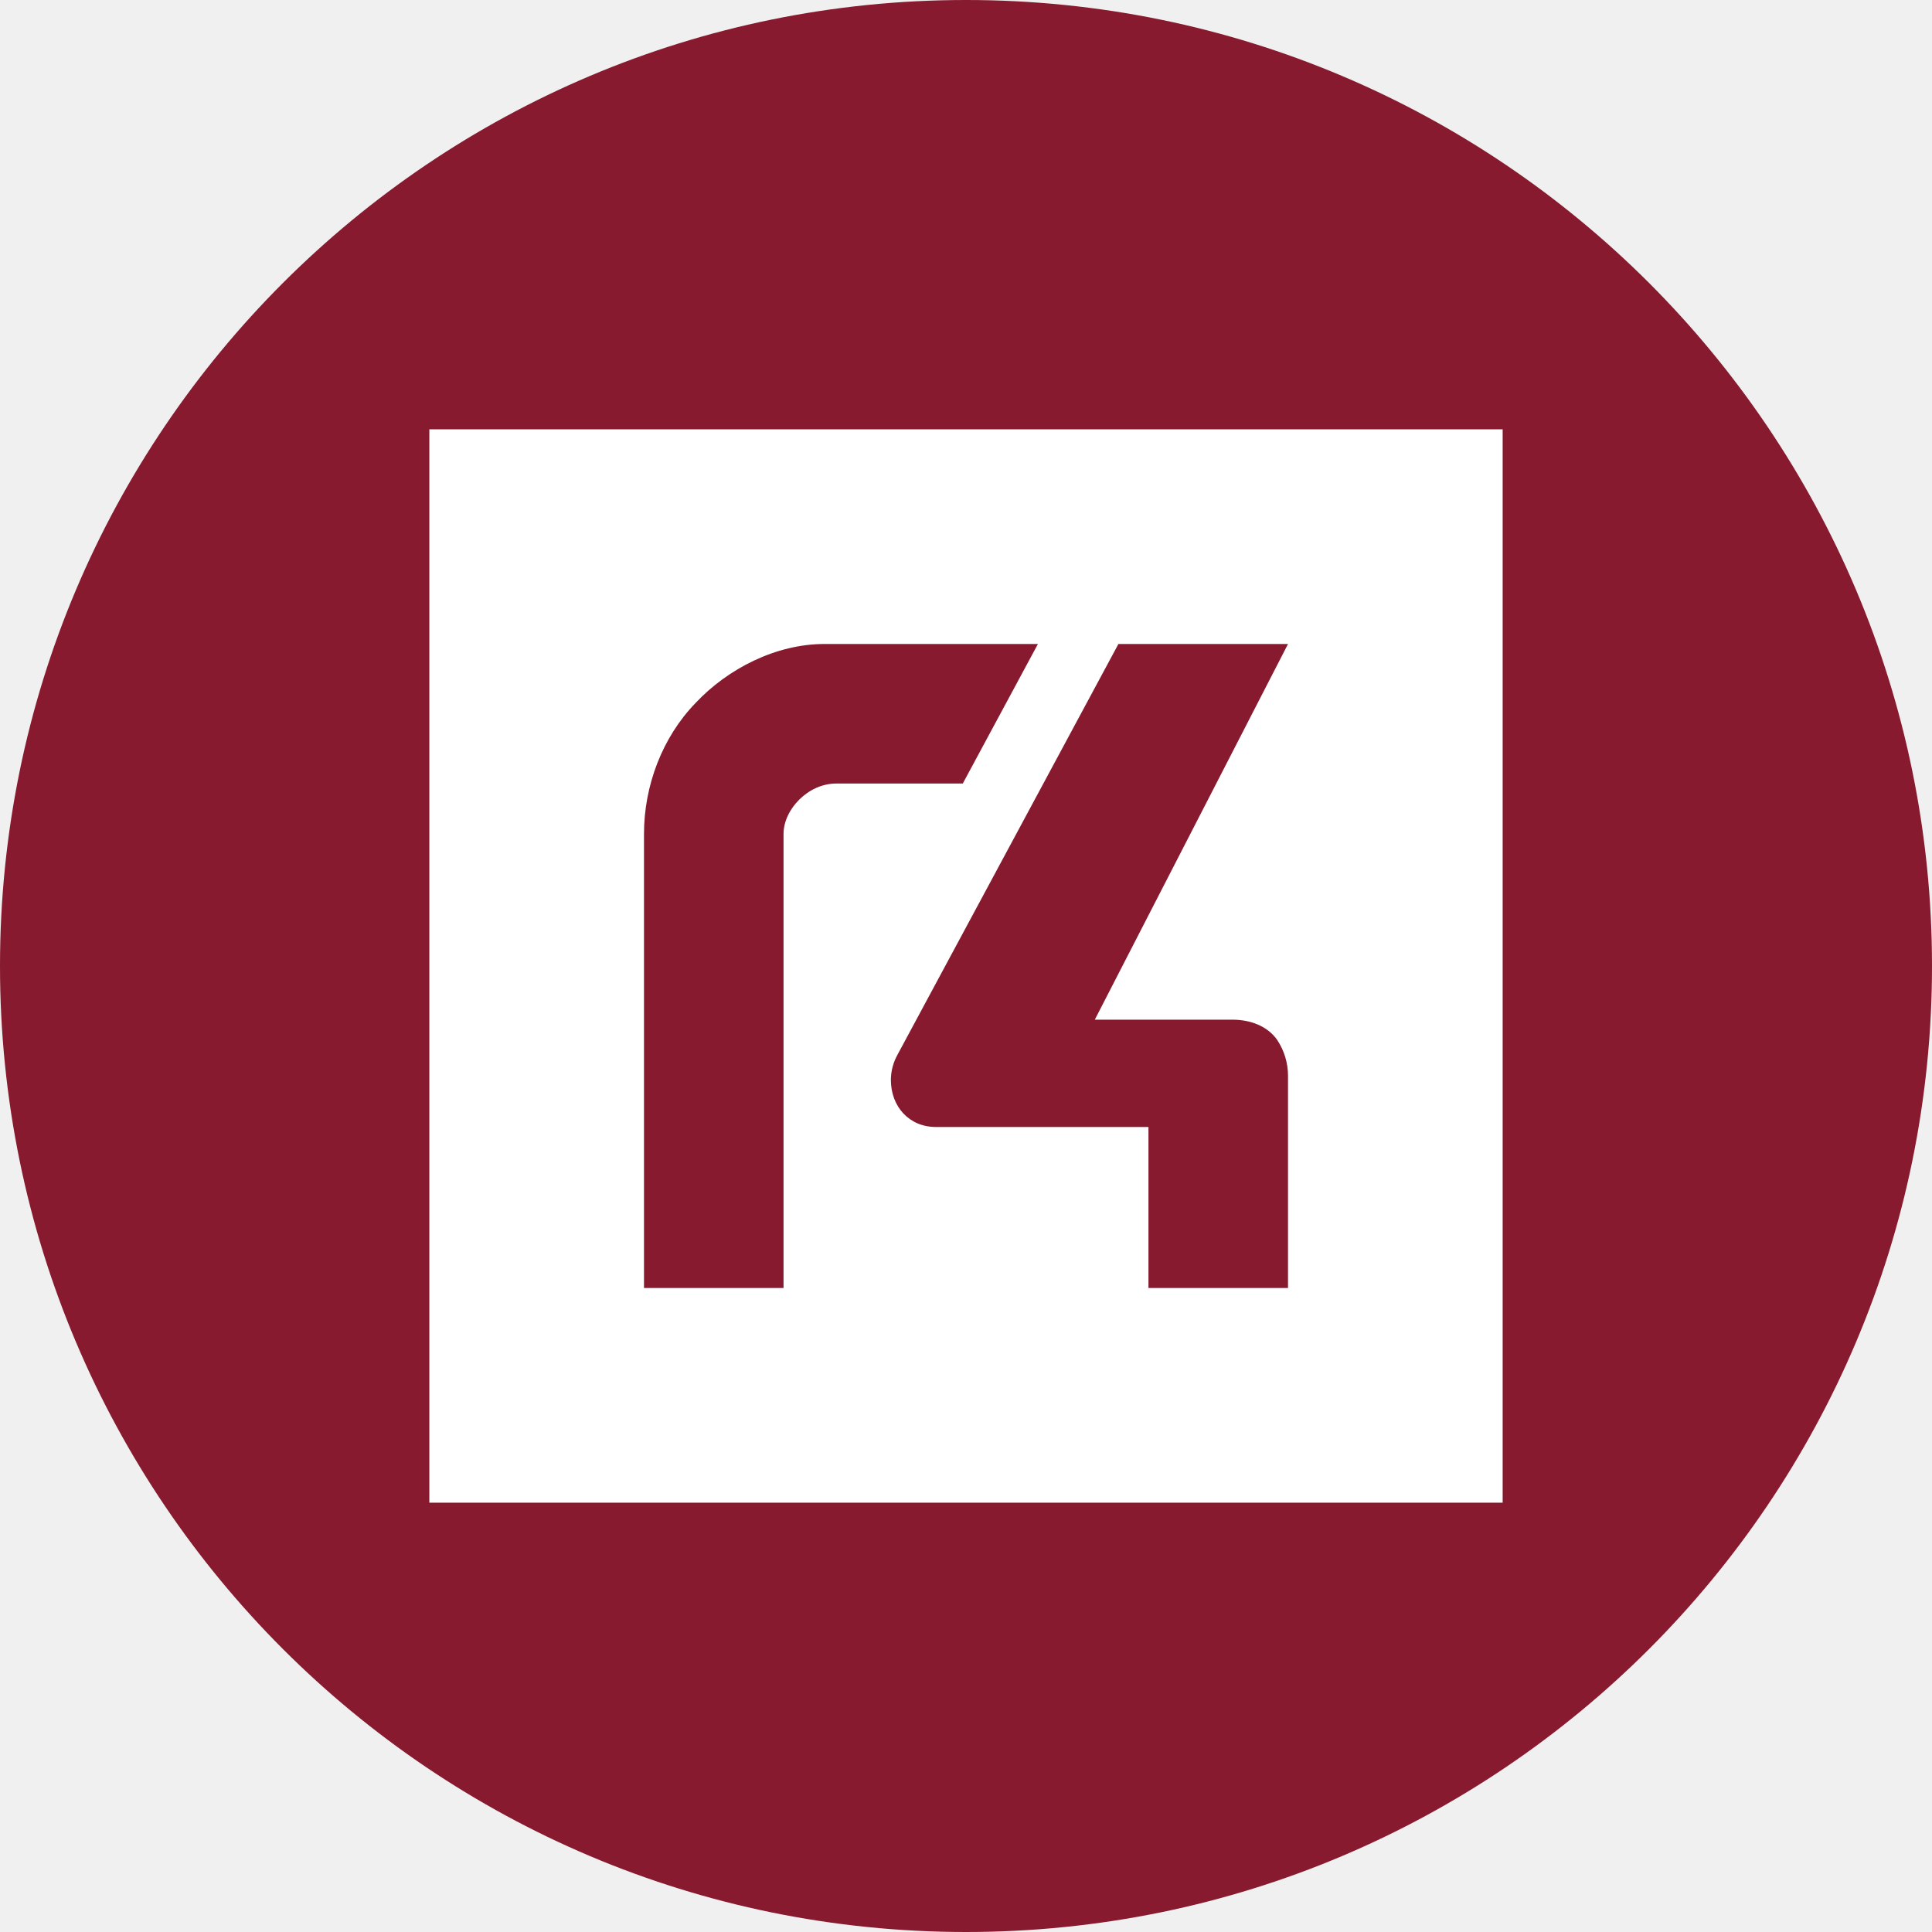
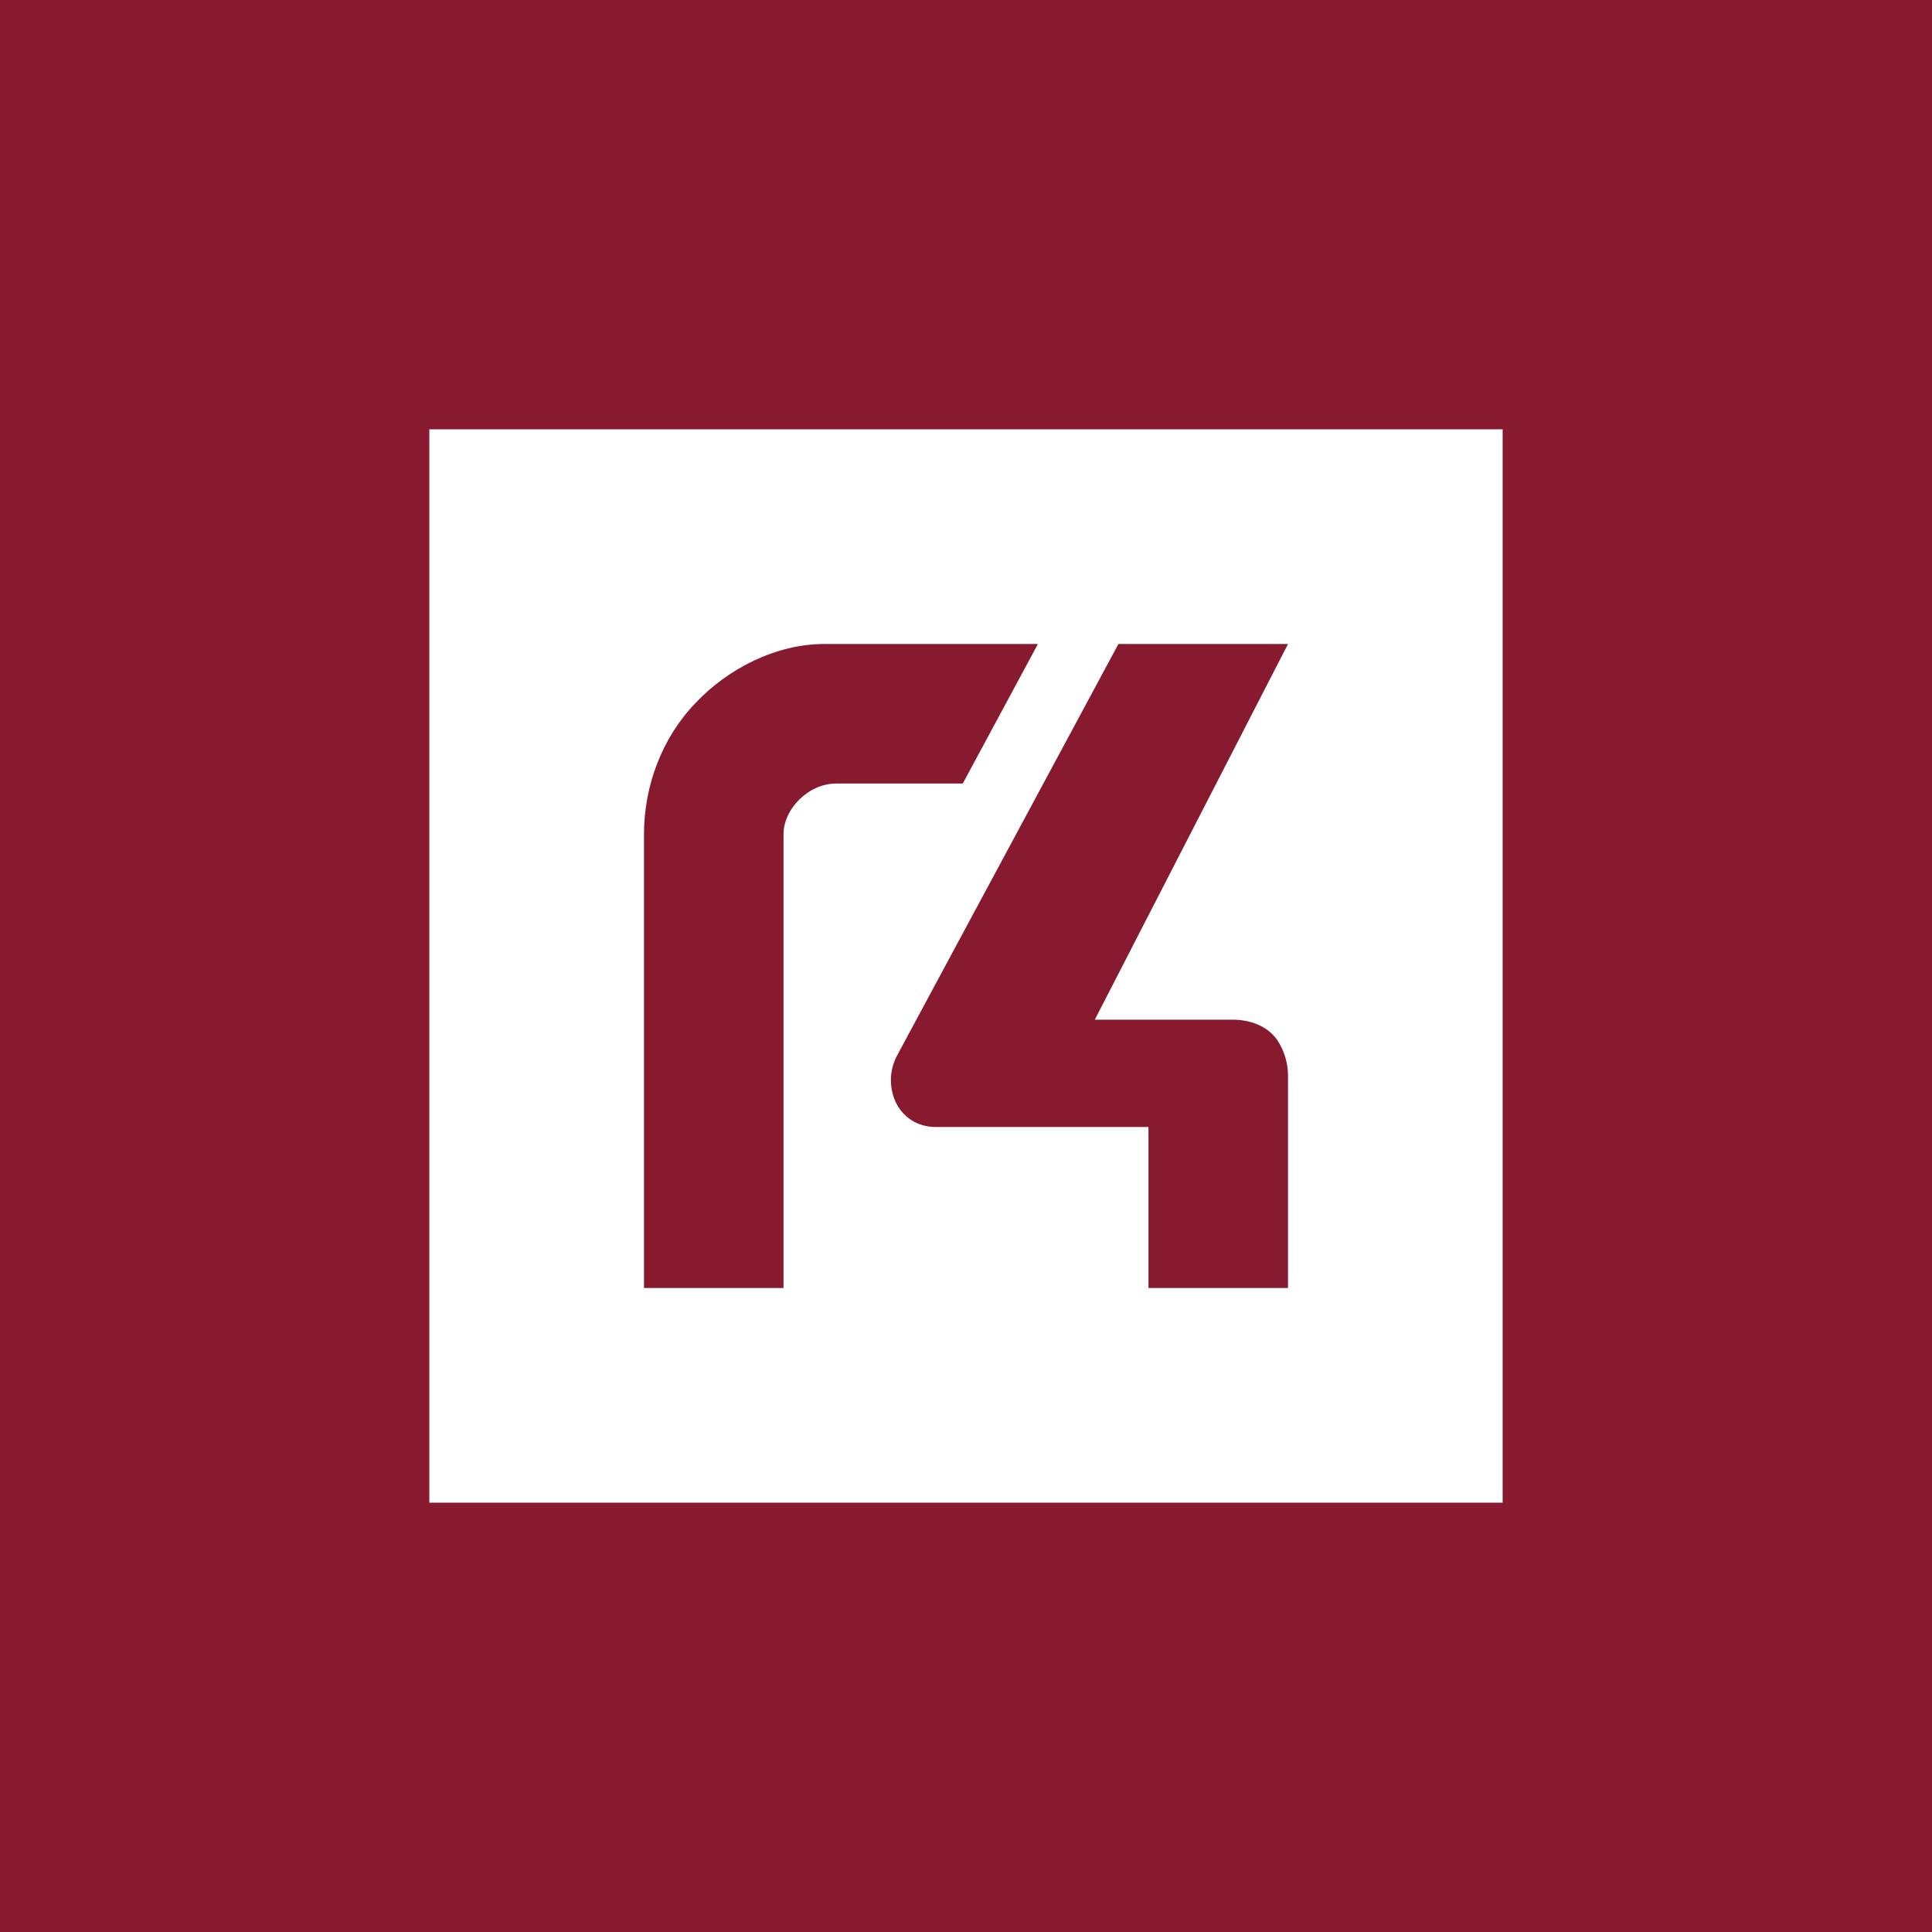
<svg xmlns="http://www.w3.org/2000/svg" width="88" height="88" viewBox="0 0 88 88" fill="none">
  <g clip-path="url(#clip0_142_338)">
    <path d="M0 0H88V88H0V0Z" fill="#871A2E" />
    <path fill-rule="evenodd" clip-rule="evenodd" d="M68.444 19.555H19.556V68.444H68.444V19.555ZM35.689 37.987V58.667H29.333V37.987C29.333 35.787 30.164 33.587 31.68 32.022C33.147 30.458 35.347 29.333 37.547 29.333H47.276L43.853 35.689H38.084C36.813 35.689 35.689 36.862 35.689 37.987ZM58.178 47.373C57.738 46.738 56.956 46.444 56.124 46.444H49.867L58.667 29.333H50.942L40.871 48.058C40.682 48.403 40.582 48.789 40.578 49.182C40.578 50.404 41.409 51.333 42.631 51.333H52.311V58.667H58.667V48.987C58.665 48.413 58.495 47.852 58.178 47.373Z" fill="white" />
  </g>
  <defs>
    <clipPath id="clip0_142_338">
-       <path d="M0 44C0 19.7 19.7 0 44 0C68.3 0 88 19.7 88 44C88 68.3 68.3 88 44 88C19.7 88 0 68.3 0 44Z" fill="white" />
+       <rect width="88" height="88" fill="white" />
    </clipPath>
  </defs>
</svg>
